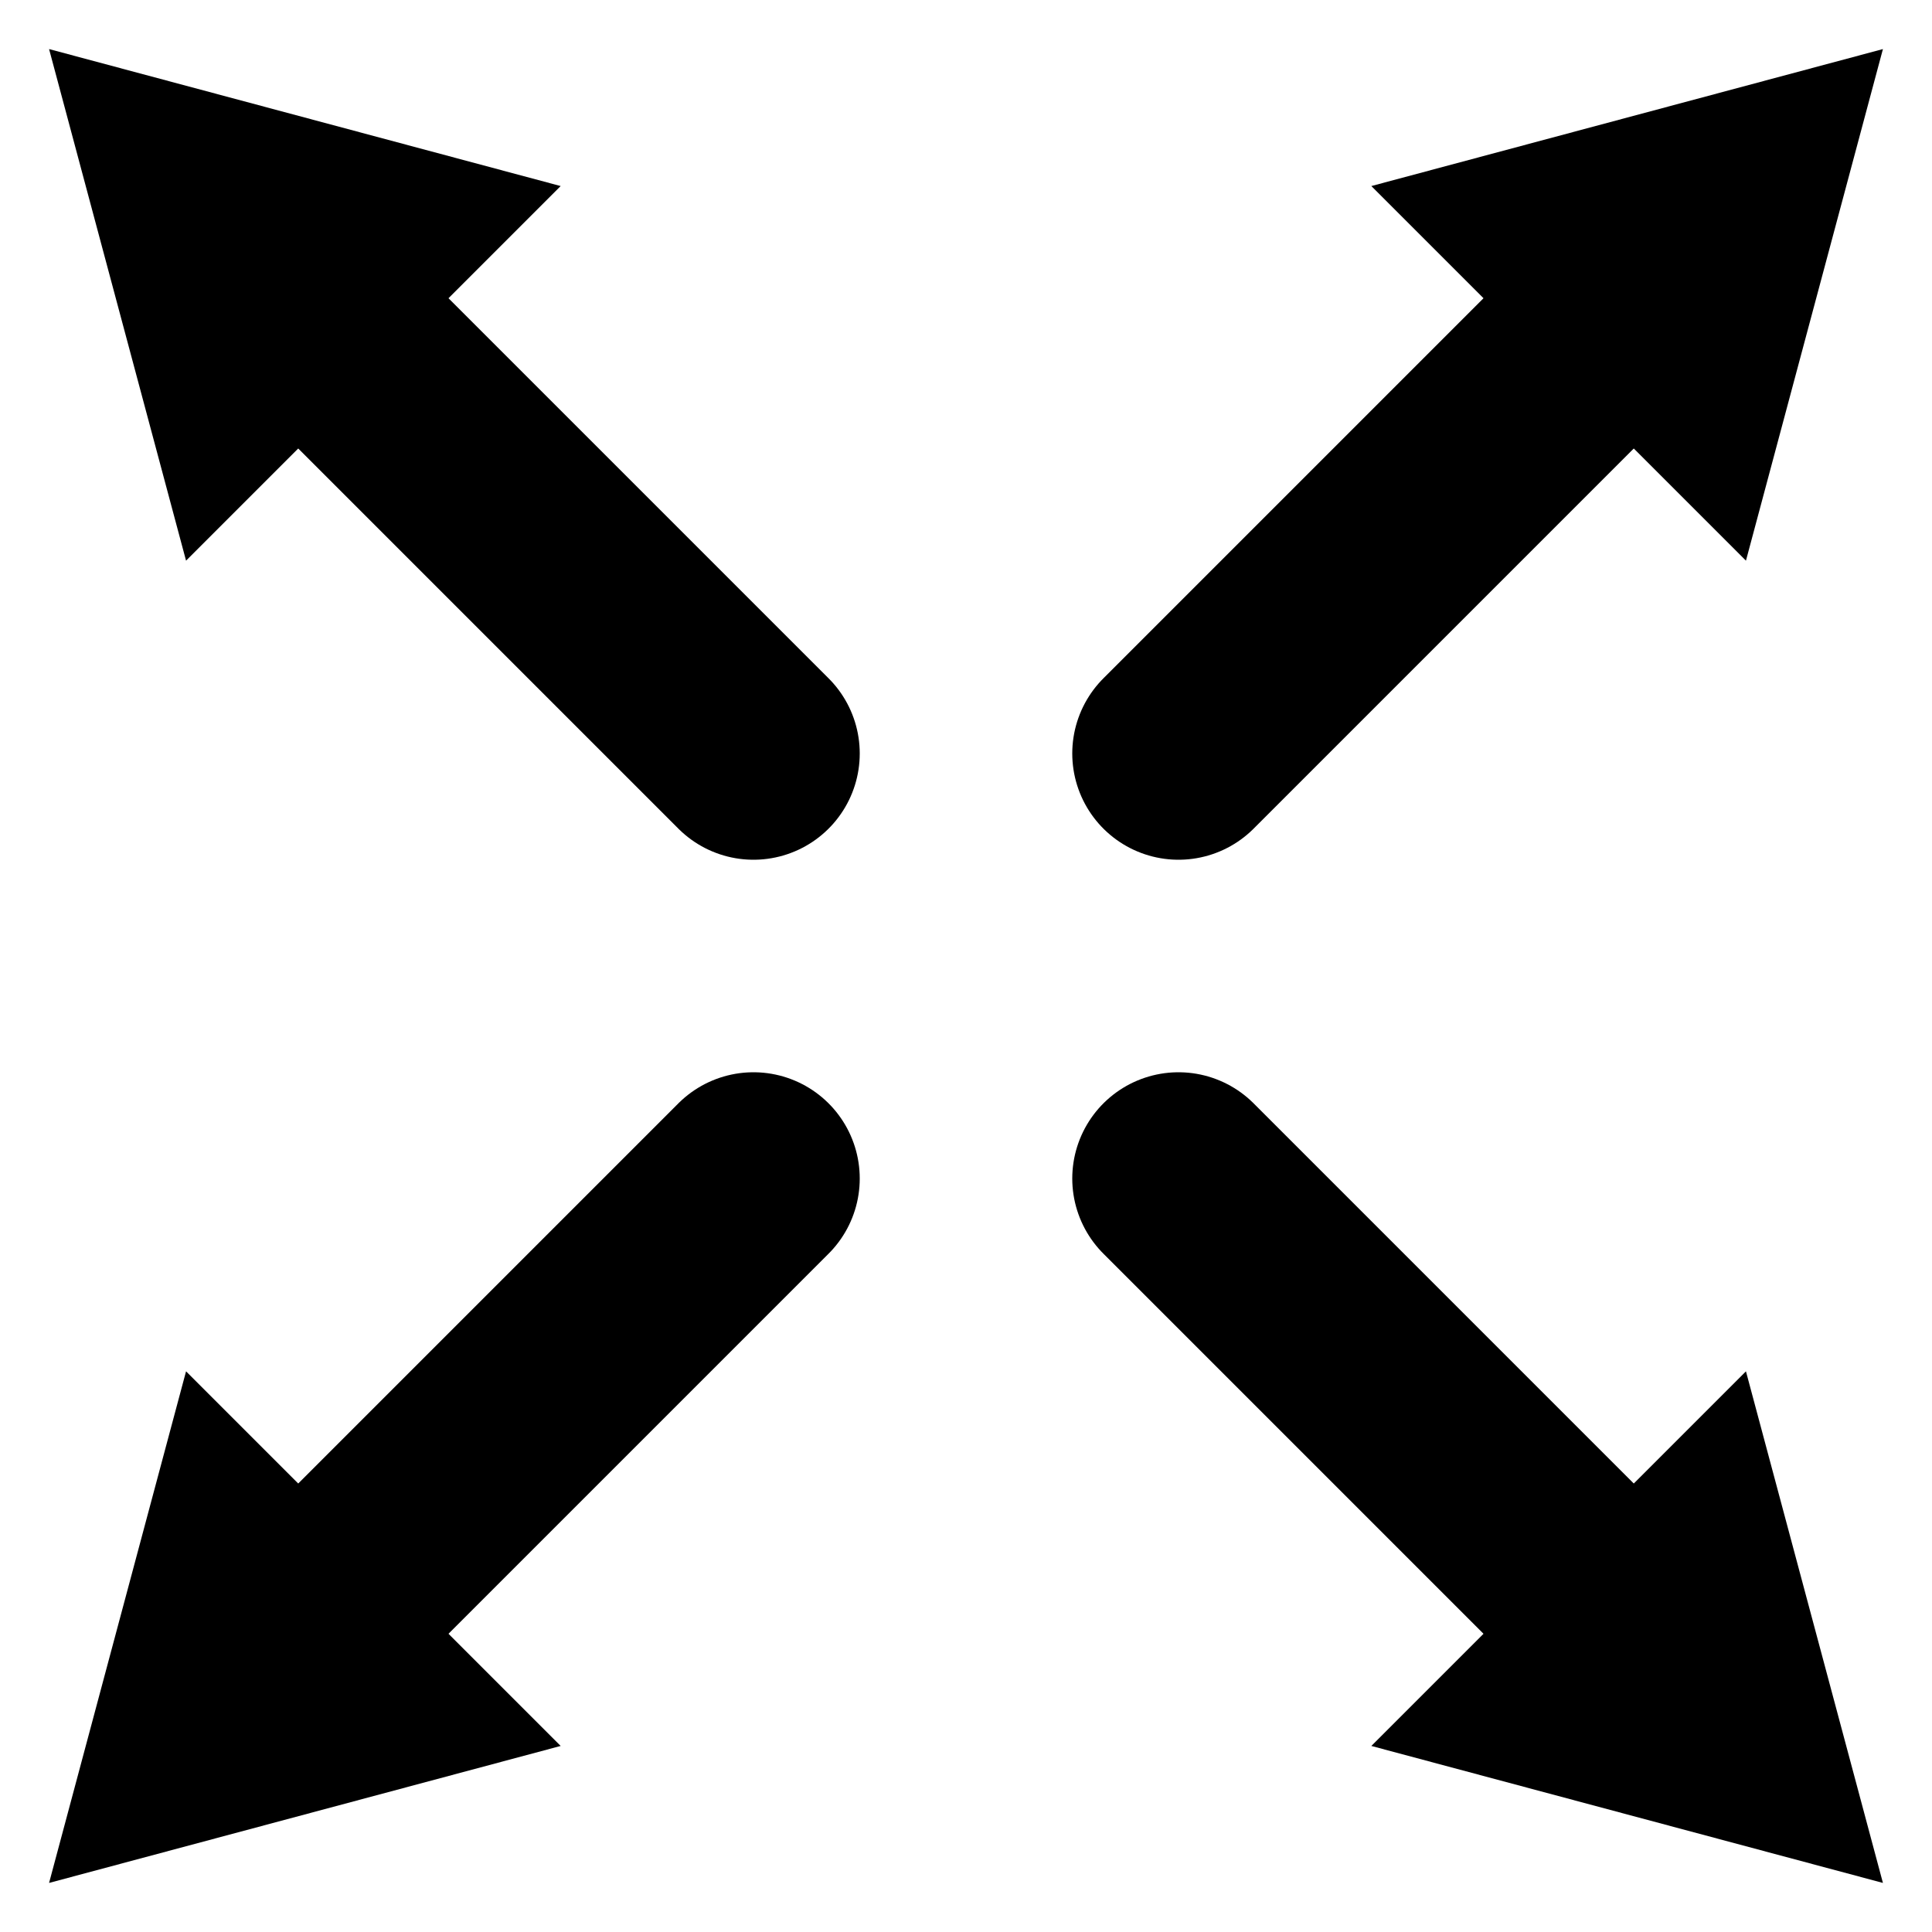
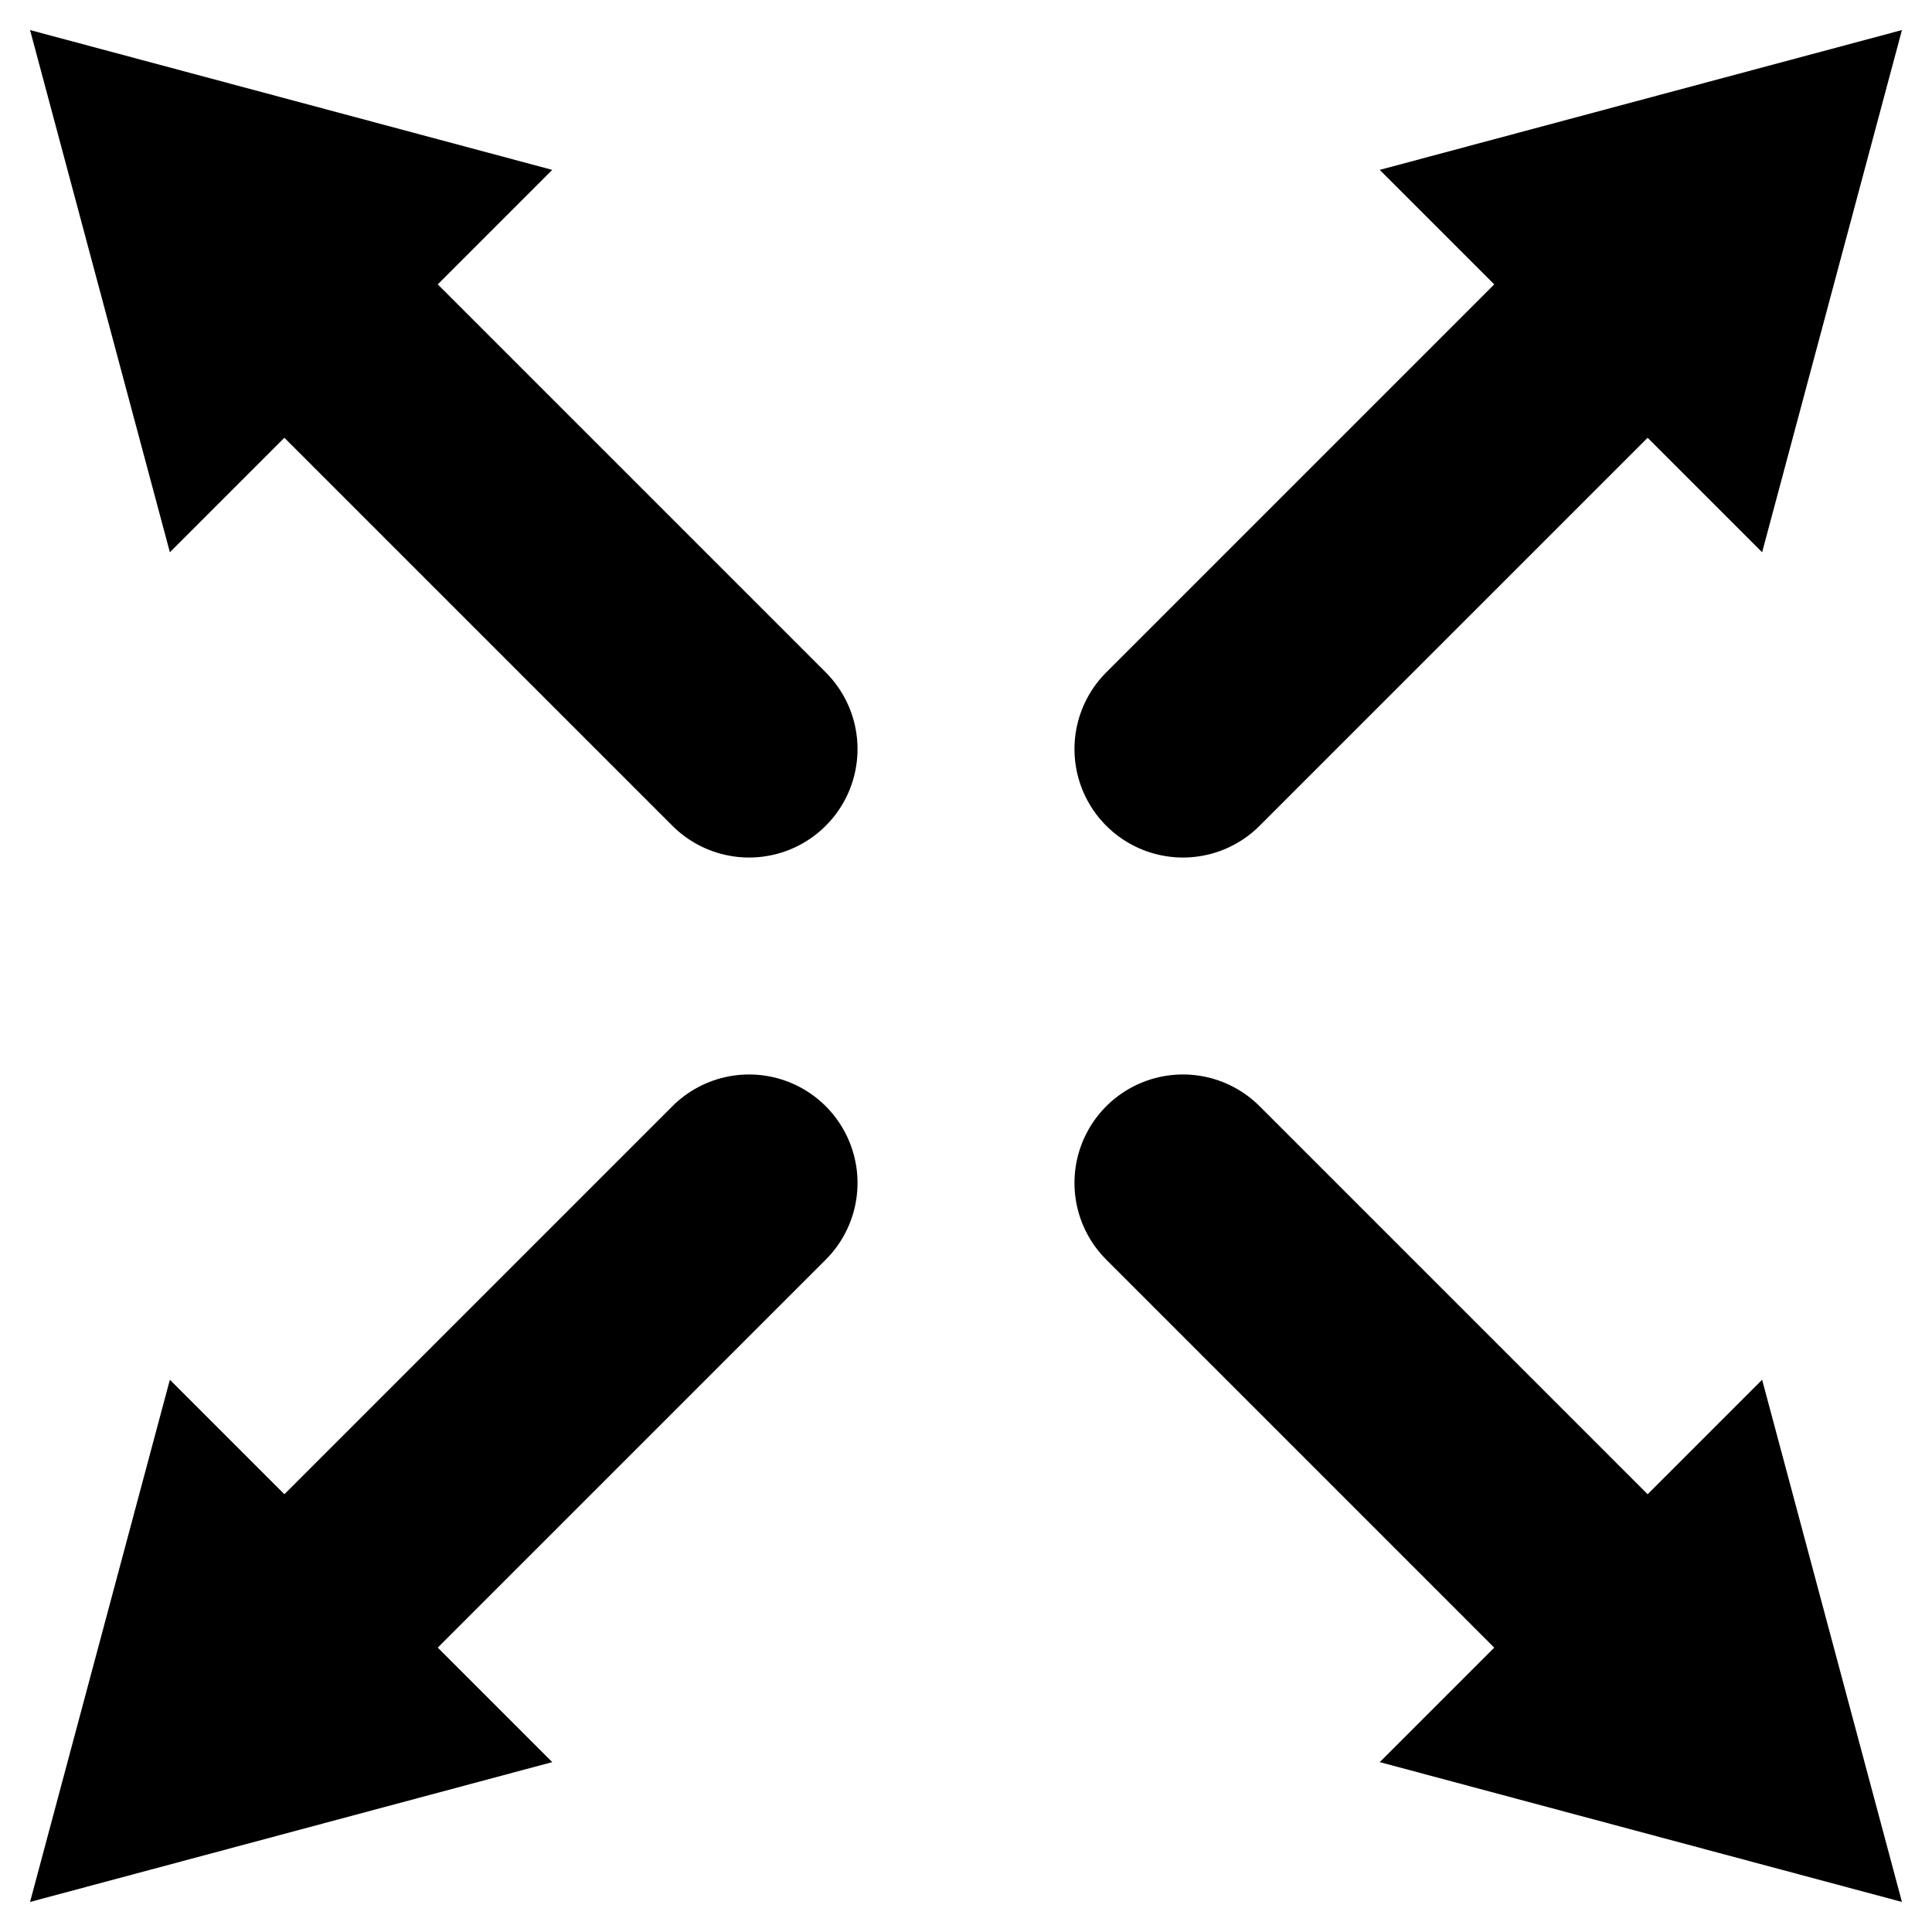
- <svg xmlns="http://www.w3.org/2000/svg" version="1.1" id="Layer_1" x="0px" y="0px" viewBox="0 0 100 100" style="enable-background:new 0 0 100 100;" xml:space="preserve">
+ <svg xmlns="http://www.w3.org/2000/svg" version="1.1" id="Layer_1" x="0px" y="0px" viewBox="0 0 1024 1024" style="enable-background:new 0 0 1024 1024;" xml:space="preserve">
  <style type="text/css">
- 	.st0{fill:none;stroke:#000000;stroke-width:11;stroke-linecap:round;stroke-miterlimit:10;}
+ 	.st0{fill:none;stroke:#000000;stroke-width:114.975;stroke-linecap:round;stroke-miterlimit:10;}
</style>
  <g>
    <g>
-       <line class="st0" x1="83.51" y1="83.51" x2="61" y2="61" />
      <g>
-         <polygon points="90.37,70.98 97.46,97.46 70.98,90.37    " />
+         <line class="st0" x1="862.26" y1="862.26" x2="626.98" y2="626.98" />
+         <g>
+           <polygon points="933.96,731.29 1008.07,1008.07 731.29,933.96     " />
+         </g>
      </g>
    </g>
-   </g>
-   <g>
    <g>
-       <line class="st0" x1="39" y1="39" x2="16.49" y2="16.49" />
      <g>
-         <polygon points="29.02,9.63 2.54,2.54 9.63,29.02    " />
+         <line class="st0" x1="397.02" y1="397.02" x2="161.74" y2="161.74" />
+         <g>
+           <polygon points="292.71,90.04 15.93,15.93 90.04,292.71     " />
+         </g>
      </g>
    </g>
-   </g>
-   <g>
    <g>
-       <line class="st0" x1="61" y1="39" x2="83.51" y2="16.49" />
      <g>
-         <polygon points="90.37,29.02 97.46,2.54 70.98,9.63    " />
+         <line class="st0" x1="626.98" y1="397.02" x2="862.26" y2="161.74" />
+         <g>
+           <polygon points="933.96,292.71 1008.07,15.93 731.29,90.04     " />
+         </g>
      </g>
    </g>
-   </g>
-   <g>
    <g>
-       <line class="st0" x1="16.49" y1="83.51" x2="39" y2="61" />
      <g>
-         <polygon points="29.02,90.37 2.54,97.46 9.63,70.98    " />
+         <line class="st0" x1="161.74" y1="862.26" x2="397.02" y2="626.98" />
+         <g>
+           <polygon points="292.71,933.96 15.93,1008.07 90.04,731.29     " />
+         </g>
      </g>
    </g>
  </g>
</svg>
